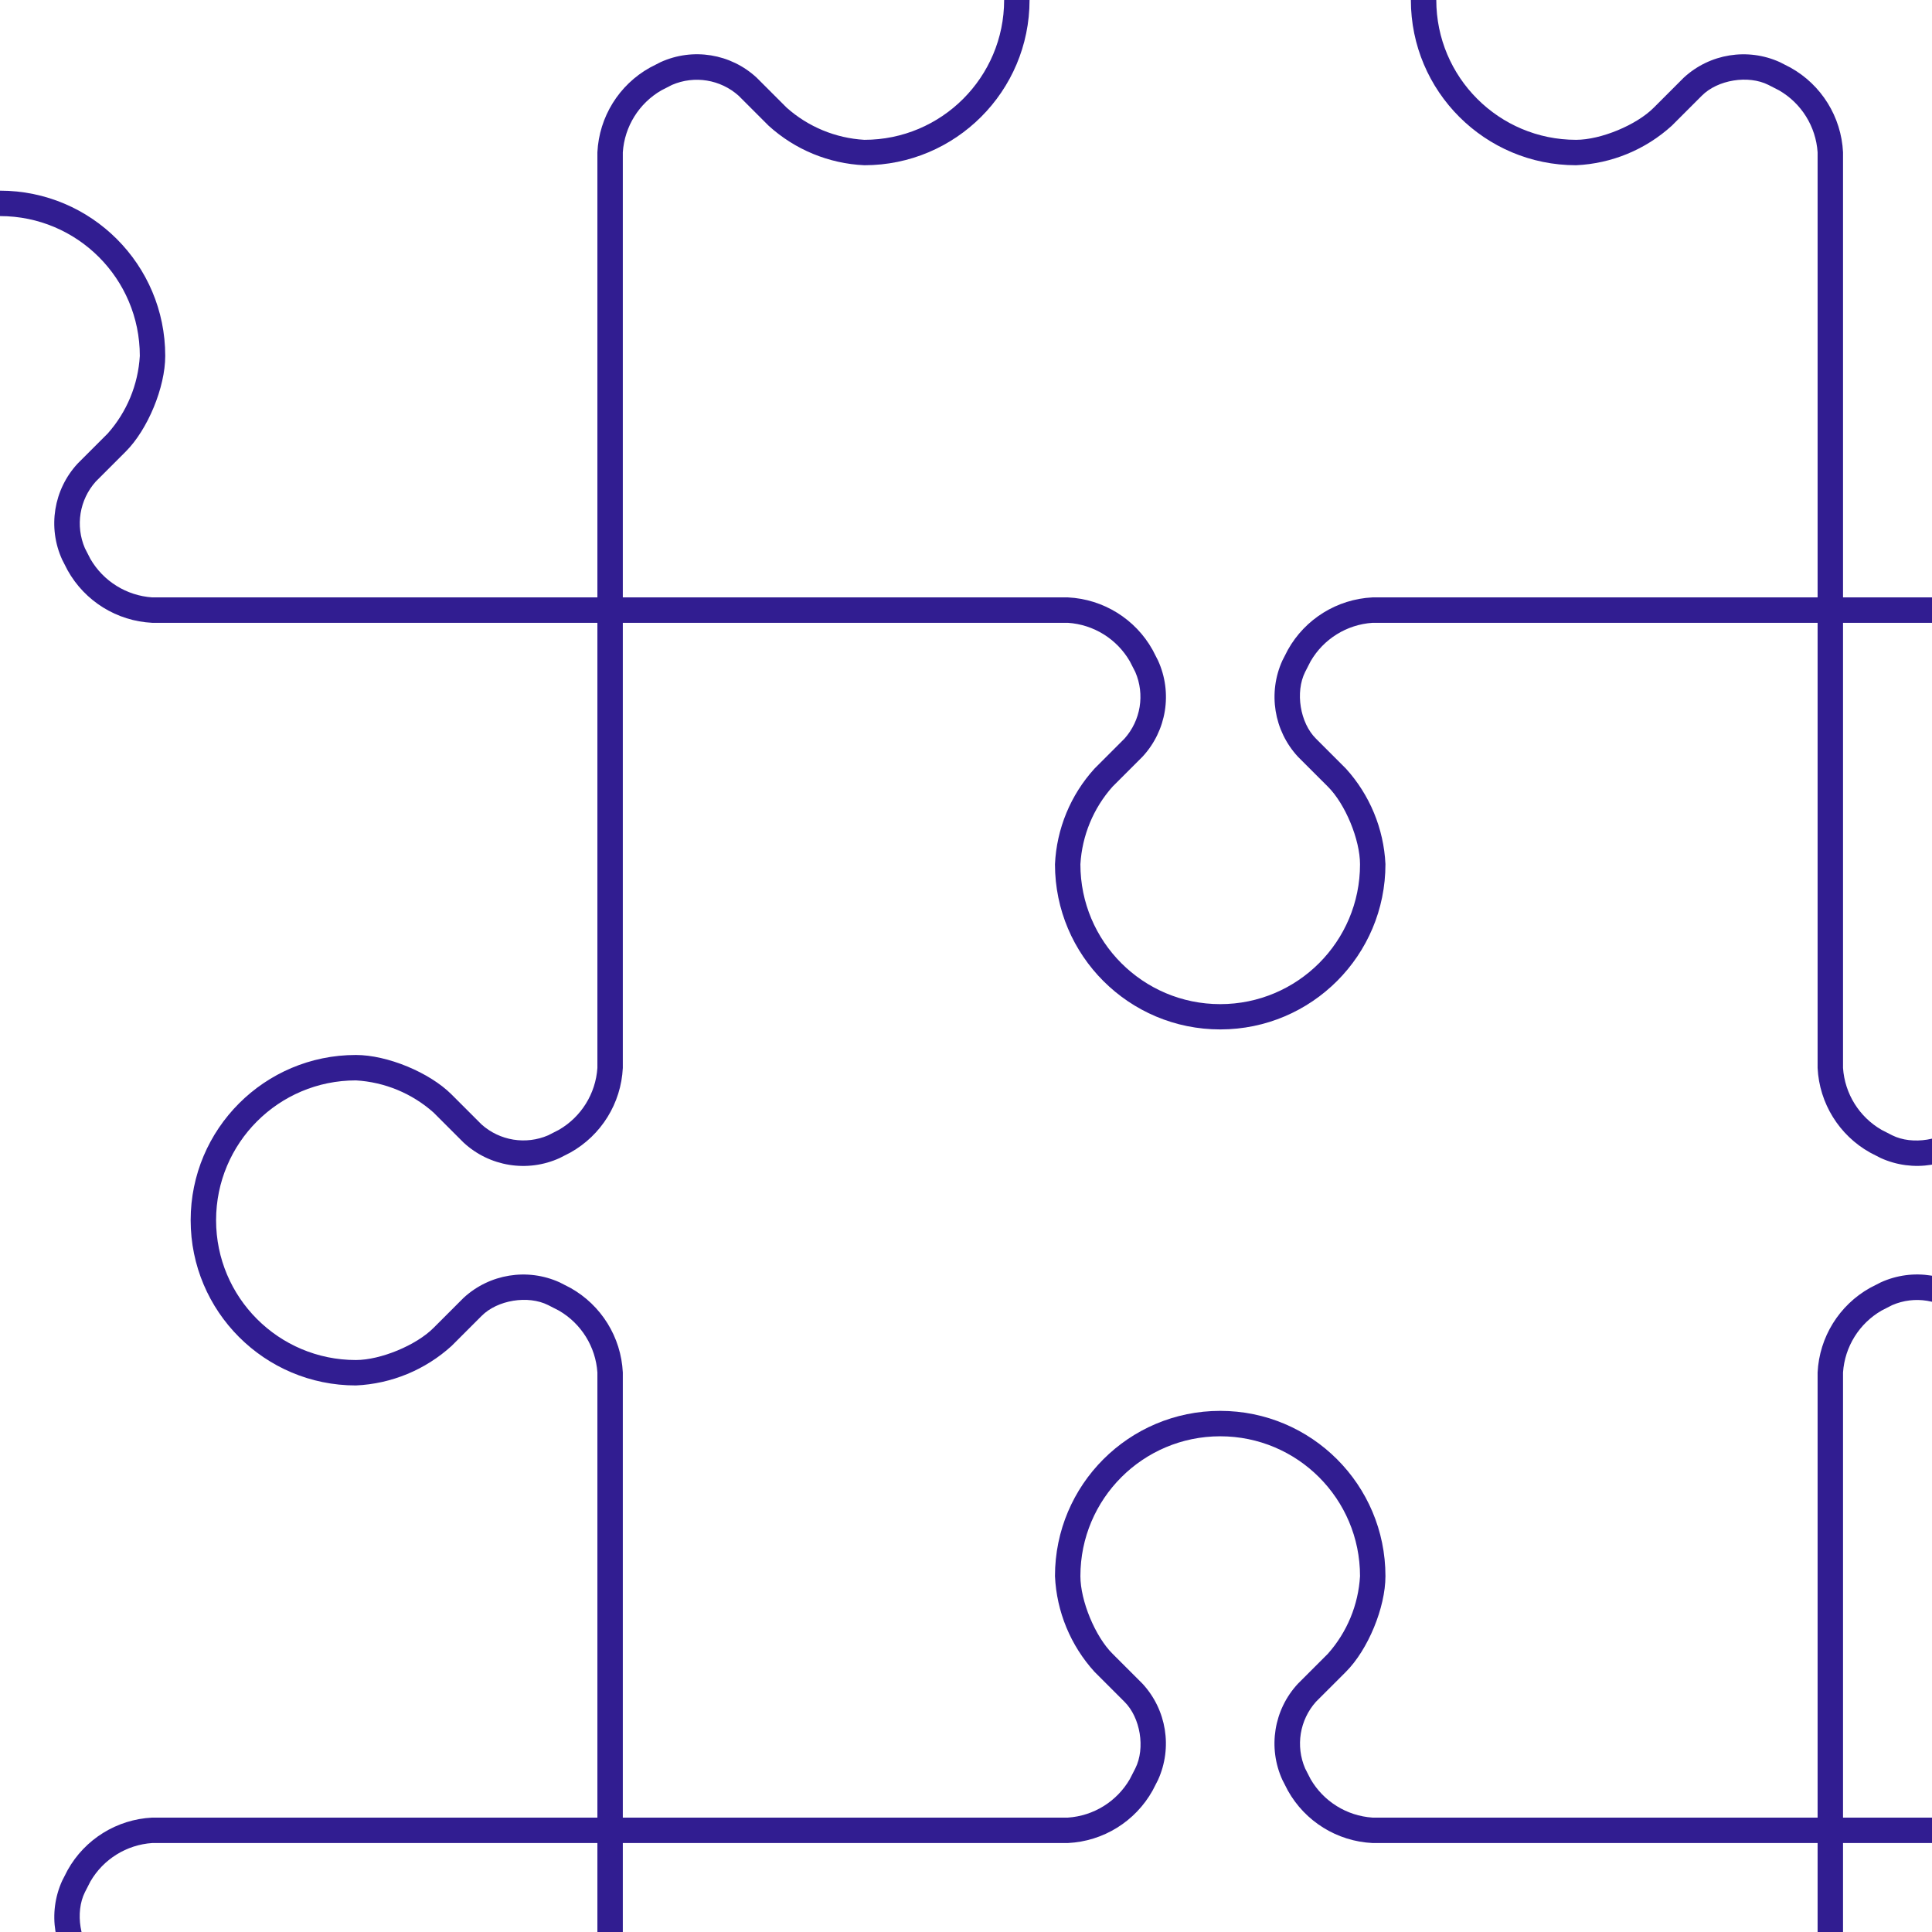
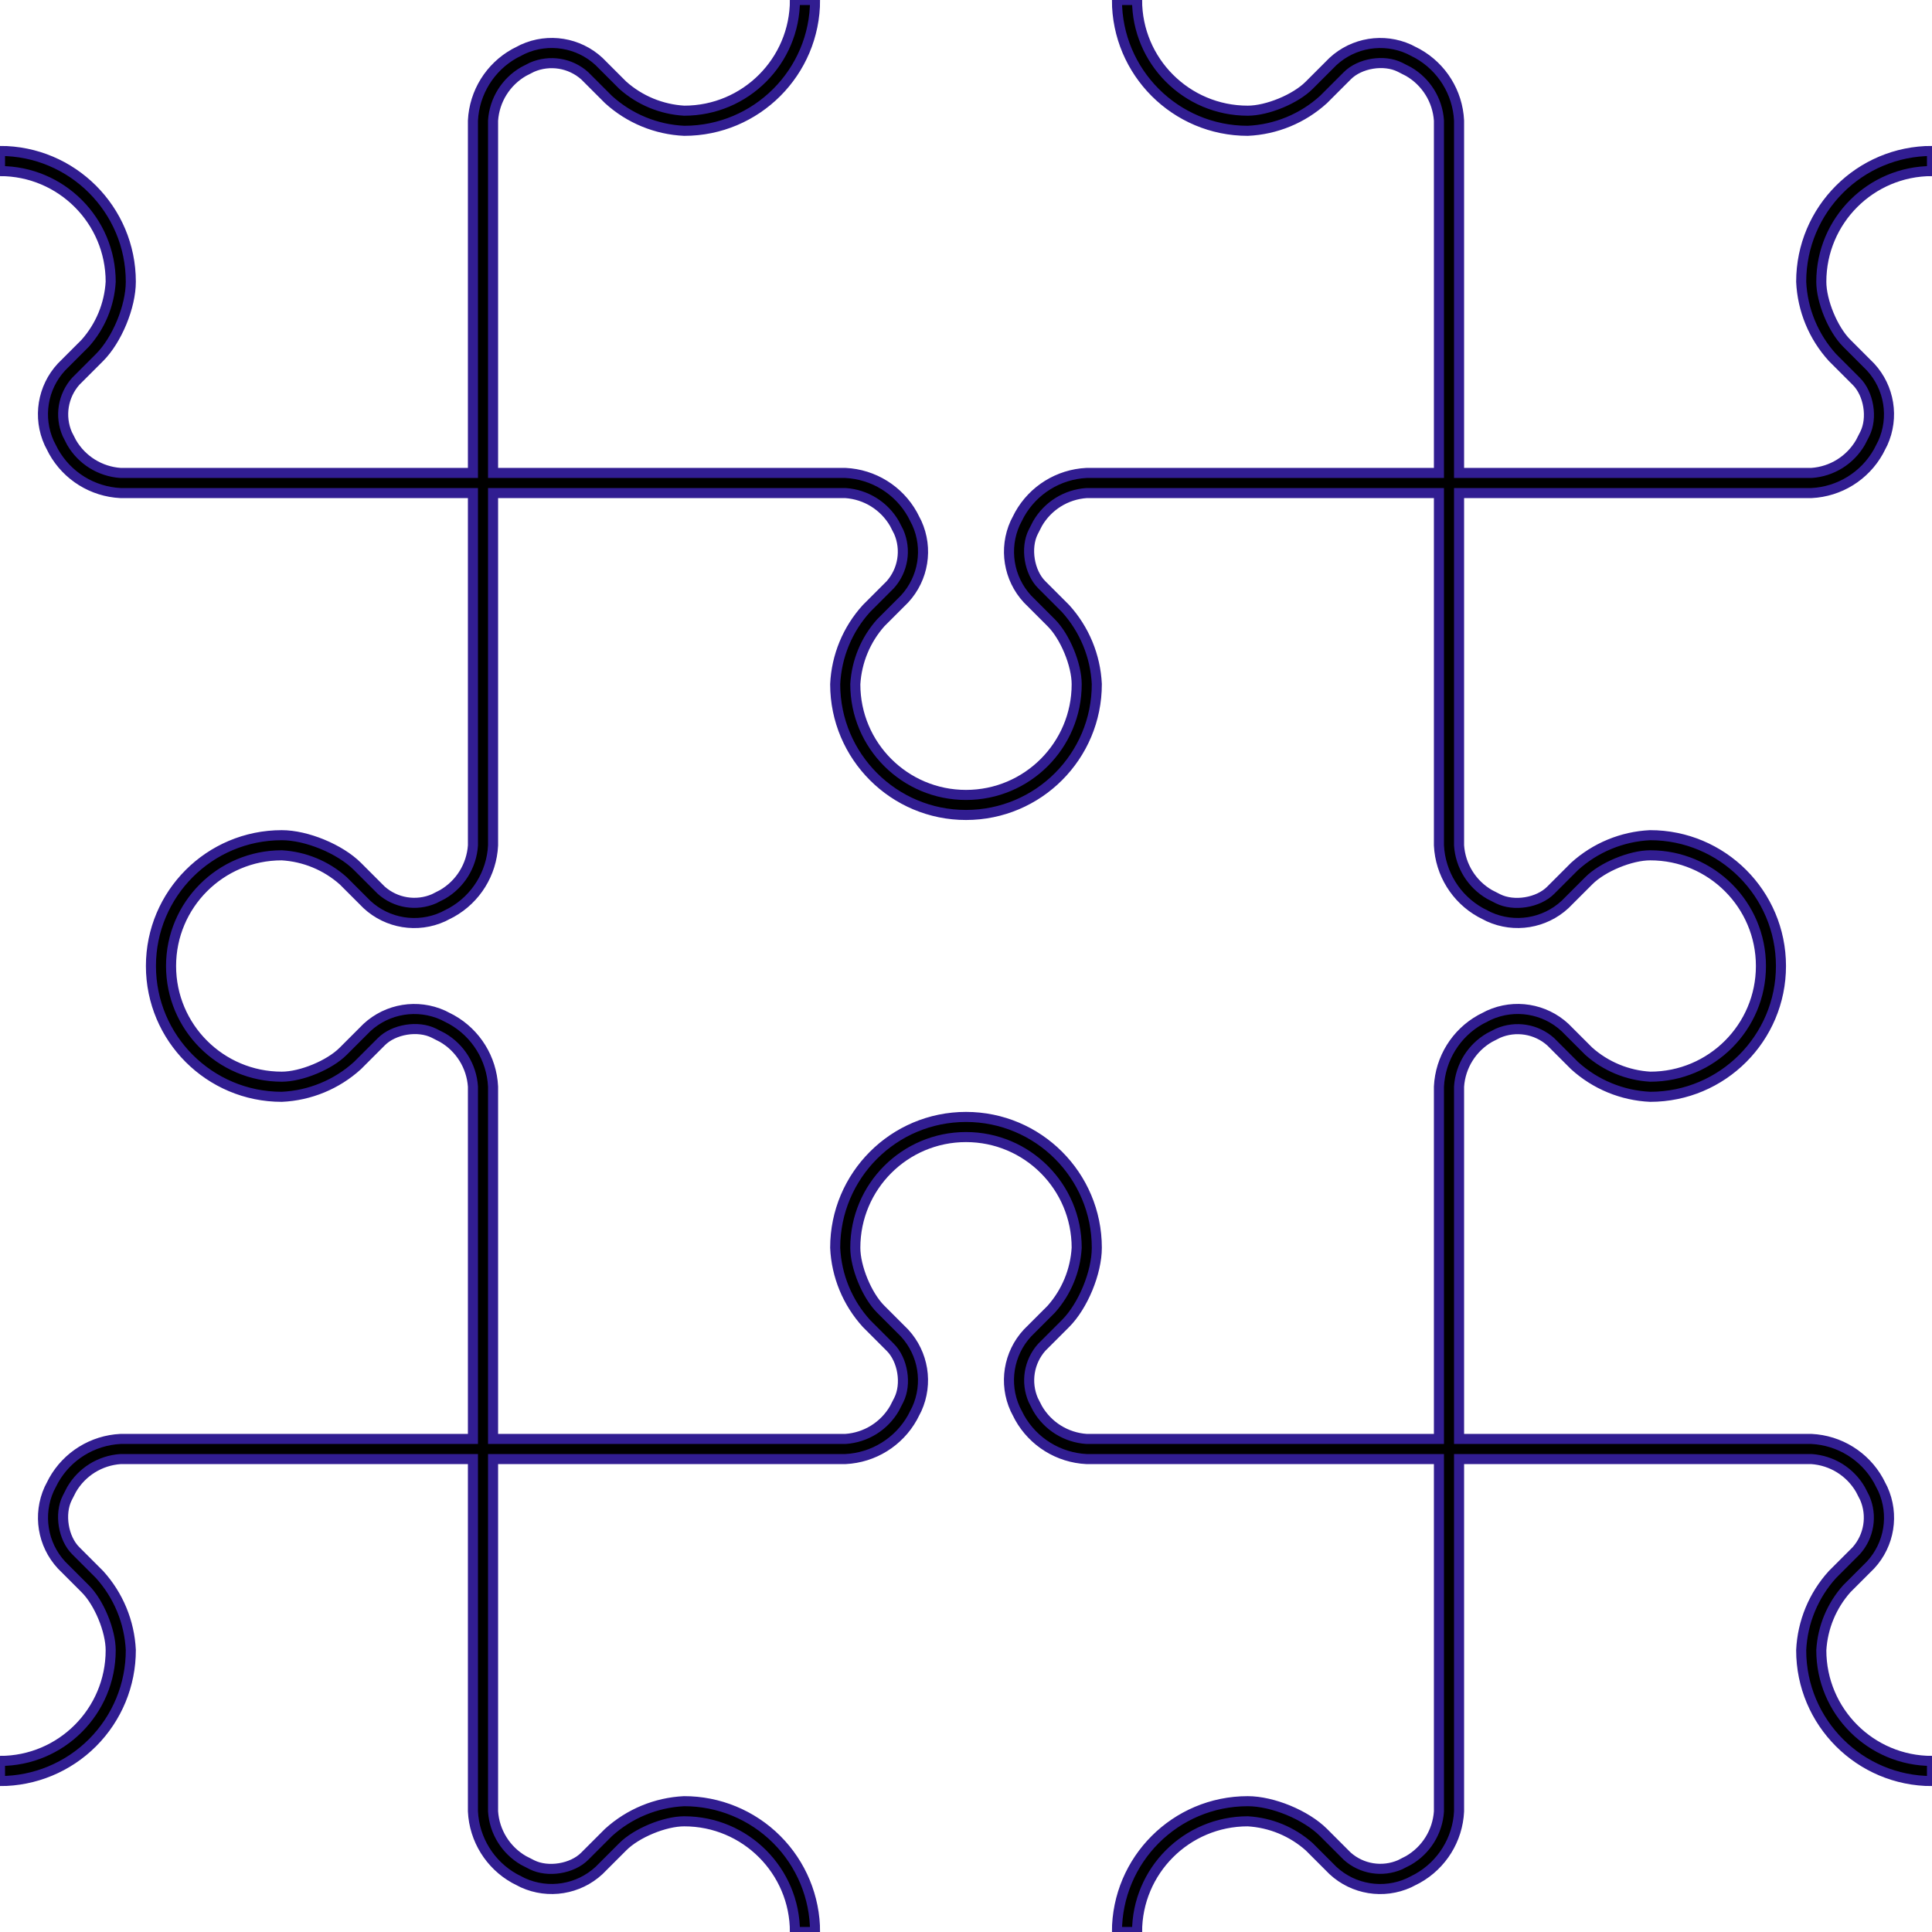
- <svg xmlns="http://www.w3.org/2000/svg" viewBox="0 0 152 152" width="152" height="152">
-   <path fill="#311d91" d="M192 15v2a11 11 0 0 0-11 11c0 1.94 1.16 4.75 2.53 6.11l2.36 2.36a6.93 6.93 0 0 1 1.22 7.56l-.43.84a8.08 8.08 0 0 1-6.66 4.13H145v35.02a6.1 6.1 0 0 0 3.03 4.87l.84.43c1.58.79 4 .4 5.24-.85l2.36-2.36a12.04 12.04 0 0 1 7.51-3.11 13 13 0 1 1 .02 26 12 12 0 0 1-7.53-3.11l-2.36-2.36a4.93 4.93 0 0 0-5.24-.85l-.84.43a6.1 6.1 0 0 0-3.03 4.87V143h35.02a8.08 8.08 0 0 1 6.66 4.13l.43.84a6.91 6.91 0 0 1-1.22 7.56l-2.36 2.36A10.06 10.06 0 0 0 181 164a11 11 0 0 0 11 11v2a13 13 0 0 1-13-13 12 12 0 0 1 3.11-7.53l2.36-2.36a4.93 4.93 0 0 0 .85-5.24l-.43-.84a6.1 6.1 0 0 0-4.87-3.03H145v35.02a8.08 8.08 0 0 1-4.13 6.66l-.84.43a6.91 6.91 0 0 1-7.56-1.22l-2.36-2.36A10.06 10.06 0 0 0 124 181a11 11 0 0 0-11 11h-2a13 13 0 0 1 13-13c2.47 0 5.79 1.37 7.53 3.11l2.36 2.36a4.94 4.94 0 0 0 5.24.85l.84-.43a6.1 6.1 0 0 0 3.03-4.87V145h-35.02a8.08 8.08 0 0 1-6.66-4.13l-.43-.84a6.91 6.91 0 0 1 1.22-7.56l2.36-2.36A10.06 10.06 0 0 0 107 124a11 11 0 0 0-22 0c0 1.94 1.16 4.75 2.53 6.11l2.36 2.36a6.93 6.93 0 0 1 1.22 7.56l-.43.84a8.08 8.08 0 0 1-6.66 4.13H49v35.02a6.1 6.1 0 0 0 3.03 4.87l.84.43c1.58.79 4 .4 5.24-.85l2.36-2.36a12.04 12.04 0 0 1 7.51-3.11A13 13 0 0 1 81 192h-2a11 11 0 0 0-11-11c-1.94 0-4.75 1.16-6.11 2.53l-2.36 2.36a6.93 6.93 0 0 1-7.56 1.22l-.84-.43a8.08 8.08 0 0 1-4.13-6.66V145H11.98a6.1 6.1 0 0 0-4.87 3.03l-.43.84c-.79 1.58-.4 4 .85 5.24l2.36 2.36a12.04 12.04 0 0 1 3.11 7.51A13 13 0 0 1 0 177v-2a11 11 0 0 0 11-11c0-1.94-1.16-4.75-2.53-6.11l-2.36-2.36a6.93 6.93 0 0 1-1.22-7.56l.43-.84a8.08 8.08 0 0 1 6.66-4.13H47v-35.02a6.1 6.1 0 0 0-3.03-4.87l-.84-.43c-1.59-.8-4-.4-5.24.85l-2.36 2.36A12 12 0 0 1 28 109a13 13 0 1 1 0-26c2.47 0 5.79 1.37 7.53 3.11l2.36 2.36a4.94 4.94 0 0 0 5.24.85l.84-.43A6.1 6.1 0 0 0 47 84.02V49H11.98a8.08 8.08 0 0 1-6.66-4.13l-.43-.84a6.91 6.91 0 0 1 1.22-7.56l2.36-2.36A10.06 10.06 0 0 0 11 28 11 11 0 0 0 0 17v-2a13 13 0 0 1 13 13c0 2.47-1.37 5.79-3.11 7.53l-2.36 2.36a4.94 4.94 0 0 0-.85 5.24l.43.84A6.1 6.1 0 0 0 11.98 47H47V11.98a8.08 8.08 0 0 1 4.13-6.66l.84-.43a6.91 6.91 0 0 1 7.56 1.22l2.36 2.36A10.06 10.06 0 0 0 68 11 11 11 0 0 0 79 0h2a13 13 0 0 1-13 13 12 12 0 0 1-7.53-3.11l-2.36-2.36a4.93 4.93 0 0 0-5.24-.85l-.84.43A6.1 6.1 0 0 0 49 11.98V47h35.02a8.08 8.08 0 0 1 6.66 4.13l.43.84a6.91 6.91 0 0 1-1.22 7.56l-2.36 2.36A10.06 10.06 0 0 0 85 68a11 11 0 0 0 22 0c0-1.94-1.16-4.75-2.53-6.11l-2.36-2.36a6.93 6.93 0 0 1-1.22-7.56l.43-.84a8.08 8.08 0 0 1 6.66-4.13H143V11.98a6.1 6.1 0 0 0-3.03-4.87l-.84-.43c-1.59-.8-4-.4-5.24.85l-2.36 2.36A12 12 0 0 1 124 13a13 13 0 0 1-13-13h2a11 11 0 0 0 11 11c1.94 0 4.75-1.16 6.11-2.53l2.36-2.36a6.93 6.93 0 0 1 7.56-1.22l.84.43a8.08 8.08 0 0 1 4.13 6.66V47h35.02a6.1 6.1 0 0 0 4.87-3.03l.43-.84c.8-1.59.4-4-.85-5.24l-2.36-2.36A12 12 0 0 1 179 28a13 13 0 0 1 13-13zM84.02 143a6.1 6.1 0 0 0 4.87-3.03l.43-.84c.8-1.59.4-4-.85-5.24l-2.36-2.36A12 12 0 0 1 83 124a13 13 0 1 1 26 0c0 2.47-1.37 5.79-3.11 7.53l-2.36 2.36a4.94 4.94 0 0 0-.85 5.24l.43.84a6.1 6.1 0 0 0 4.87 3.03H143v-35.02a8.08 8.08 0 0 1 4.13-6.66l.84-.43a6.91 6.91 0 0 1 7.56 1.22l2.36 2.36A10.06 10.06 0 0 0 164 107a11 11 0 0 0 0-22c-1.94 0-4.75 1.16-6.11 2.53l-2.36 2.36a6.93 6.93 0 0 1-7.56 1.22l-.84-.43a8.08 8.08 0 0 1-4.13-6.66V49h-35.02a6.1 6.1 0 0 0-4.87 3.03l-.43.84c-.79 1.58-.4 4 .85 5.24l2.36 2.36a12.04 12.04 0 0 1 3.11 7.51A13 13 0 1 1 83 68a12 12 0 0 1 3.11-7.53l2.36-2.36a4.93 4.93 0 0 0 .85-5.24l-.43-.84A6.1 6.1 0 0 0 84.02 49H49v35.02a8.08 8.08 0 0 1-4.13 6.66l-.84.43a6.91 6.91 0 0 1-7.56-1.22l-2.36-2.36A10.06 10.06 0 0 0 28 85a11 11 0 0 0 0 22c1.94 0 4.75-1.16 6.11-2.53l2.36-2.36a6.93 6.93 0 0 1 7.56-1.22l.84.43a8.08 8.08 0 0 1 4.13 6.66V143h35.02z" />
+ <svg xmlns="http://www.w3.org/2000/svg" width="192" height="192" viewBox="0 0 192 192">
+   <path stroke="#311d91" d="M192 15v2a11 11 0 0 0-11 11c0 1.94 1.16 4.75 2.53 6.11l2.36 2.36a6.93 6.93 0 0 1 1.22 7.56l-.43.84a8.08 8.08 0 0 1-6.66 4.13H145v35.02a6.1 6.1 0 0 0 3.03 4.87l.84.43c1.58.79 4 .4 5.24-.85l2.36-2.36a12.04 12.04 0 0 1 7.51-3.11 13 13 0 1 1 .02 26 12 12 0 0 1-7.53-3.11l-2.36-2.36a4.93 4.93 0 0 0-5.24-.85l-.84.43a6.1 6.1 0 0 0-3.03 4.87V143h35.02a8.08 8.08 0 0 1 6.66 4.13l.43.84a6.91 6.91 0 0 1-1.22 7.56l-2.36 2.36A10.06 10.06 0 0 0 181 164a11 11 0 0 0 11 11v2a13 13 0 0 1-13-13 12 12 0 0 1 3.11-7.53l2.36-2.36a4.93 4.93 0 0 0 .85-5.24l-.43-.84a6.1 6.1 0 0 0-4.87-3.03H145v35.02a8.08 8.08 0 0 1-4.13 6.66l-.84.43a6.91 6.91 0 0 1-7.56-1.22l-2.36-2.36A10.06 10.06 0 0 0 124 181a11 11 0 0 0-11 11h-2a13 13 0 0 1 13-13c2.47 0 5.79 1.37 7.53 3.11l2.36 2.36a4.94 4.94 0 0 0 5.24.85l.84-.43a6.1 6.1 0 0 0 3.03-4.87V145h-35.02a8.08 8.08 0 0 1-6.66-4.13l-.43-.84a6.91 6.91 0 0 1 1.22-7.56l2.36-2.36A10.06 10.06 0 0 0 107 124a11 11 0 0 0-22 0c0 1.94 1.16 4.75 2.53 6.11l2.36 2.36a6.93 6.93 0 0 1 1.22 7.56l-.43.84a8.08 8.08 0 0 1-6.66 4.13H49v35.02a6.1 6.1 0 0 0 3.03 4.87l.84.43c1.58.79 4 .4 5.24-.85l2.36-2.36a12.04 12.04 0 0 1 7.51-3.11A13 13 0 0 1 81 192h-2a11 11 0 0 0-11-11c-1.94 0-4.75 1.16-6.11 2.53l-2.36 2.36a6.93 6.93 0 0 1-7.56 1.22l-.84-.43a8.08 8.08 0 0 1-4.13-6.66V145H11.98a6.1 6.1 0 0 0-4.87 3.03l-.43.84c-.79 1.58-.4 4 .85 5.24l2.36 2.36a12.04 12.04 0 0 1 3.11 7.51A13 13 0 0 1 0 177v-2a11 11 0 0 0 11-11c0-1.94-1.16-4.75-2.53-6.11l-2.36-2.36a6.93 6.93 0 0 1-1.22-7.56l.43-.84a8.08 8.08 0 0 1 6.66-4.13H47v-35.02a6.1 6.1 0 0 0-3.03-4.87l-.84-.43c-1.59-.8-4-.4-5.24.85l-2.36 2.36A12 12 0 0 1 28 109a13 13 0 1 1 0-26c2.47 0 5.79 1.37 7.53 3.11l2.36 2.36a4.94 4.94 0 0 0 5.24.85l.84-.43A6.1 6.1 0 0 0 47 84.02V49H11.98a8.08 8.08 0 0 1-6.66-4.13l-.43-.84a6.91 6.91 0 0 1 1.22-7.56l2.36-2.36A10.06 10.06 0 0 0 11 28 11 11 0 0 0 0 17v-2a13 13 0 0 1 13 13c0 2.47-1.37 5.79-3.11 7.53l-2.36 2.36a4.94 4.94 0 0 0-.85 5.24l.43.84A6.1 6.1 0 0 0 11.98 47H47V11.98a8.08 8.08 0 0 1 4.13-6.66l.84-.43a6.91 6.91 0 0 1 7.56 1.22l2.36 2.36A10.06 10.06 0 0 0 68 11 11 11 0 0 0 79 0h2a13 13 0 0 1-13 13 12 12 0 0 1-7.53-3.11l-2.36-2.36a4.93 4.93 0 0 0-5.24-.85l-.84.43A6.1 6.1 0 0 0 49 11.98V47h35.02a8.08 8.08 0 0 1 6.66 4.13l.43.84a6.91 6.91 0 0 1-1.22 7.56l-2.36 2.36A10.06 10.06 0 0 0 85 68a11 11 0 0 0 22 0c0-1.94-1.16-4.75-2.53-6.11l-2.36-2.36a6.93 6.93 0 0 1-1.22-7.56l.43-.84a8.08 8.08 0 0 1 6.66-4.13H143V11.98a6.1 6.1 0 0 0-3.03-4.87l-.84-.43c-1.59-.8-4-.4-5.24.85l-2.36 2.36A12 12 0 0 1 124 13a13 13 0 0 1-13-13h2a11 11 0 0 0 11 11c1.94 0 4.75-1.16 6.11-2.53l2.36-2.36a6.93 6.93 0 0 1 7.56-1.22l.84.43a8.08 8.08 0 0 1 4.13 6.66V47h35.02a6.1 6.1 0 0 0 4.87-3.03l.43-.84c.8-1.59.4-4-.85-5.24l-2.36-2.36A12 12 0 0 1 179 28a13 13 0 0 1 13-13zM84.02 143a6.1 6.1 0 0 0 4.87-3.03l.43-.84c.8-1.59.4-4-.85-5.24l-2.36-2.36A12 12 0 0 1 83 124a13 13 0 1 1 26 0c0 2.47-1.37 5.79-3.11 7.53l-2.36 2.36a4.94 4.94 0 0 0-.85 5.24l.43.84a6.1 6.1 0 0 0 4.87 3.03H143v-35.02a8.08 8.08 0 0 1 4.13-6.66l.84-.43a6.91 6.91 0 0 1 7.56 1.22l2.36 2.36A10.06 10.06 0 0 0 164 107a11 11 0 0 0 0-22c-1.94 0-4.75 1.16-6.11 2.53l-2.36 2.36a6.93 6.93 0 0 1-7.56 1.22l-.84-.43a8.08 8.08 0 0 1-4.13-6.66V49h-35.02a6.1 6.1 0 0 0-4.87 3.03l-.43.84c-.79 1.58-.4 4 .85 5.24l2.36 2.36a12.04 12.04 0 0 1 3.11 7.51A13 13 0 1 1 83 68a12 12 0 0 1 3.11-7.53l2.36-2.36a4.93 4.93 0 0 0 .85-5.24l-.43-.84A6.1 6.1 0 0 0 84.02 49H49v35.02a8.08 8.08 0 0 1-4.13 6.66l-.84.43a6.91 6.91 0 0 1-7.56-1.22l-2.36-2.36A10.06 10.06 0 0 0 28 85a11 11 0 0 0 0 22c1.94 0 4.75-1.16 6.11-2.53l2.36-2.36a6.93 6.93 0 0 1 7.56-1.22l.84.43a8.08 8.08 0 0 1 4.13 6.66V143h35.02z" />
</svg>
